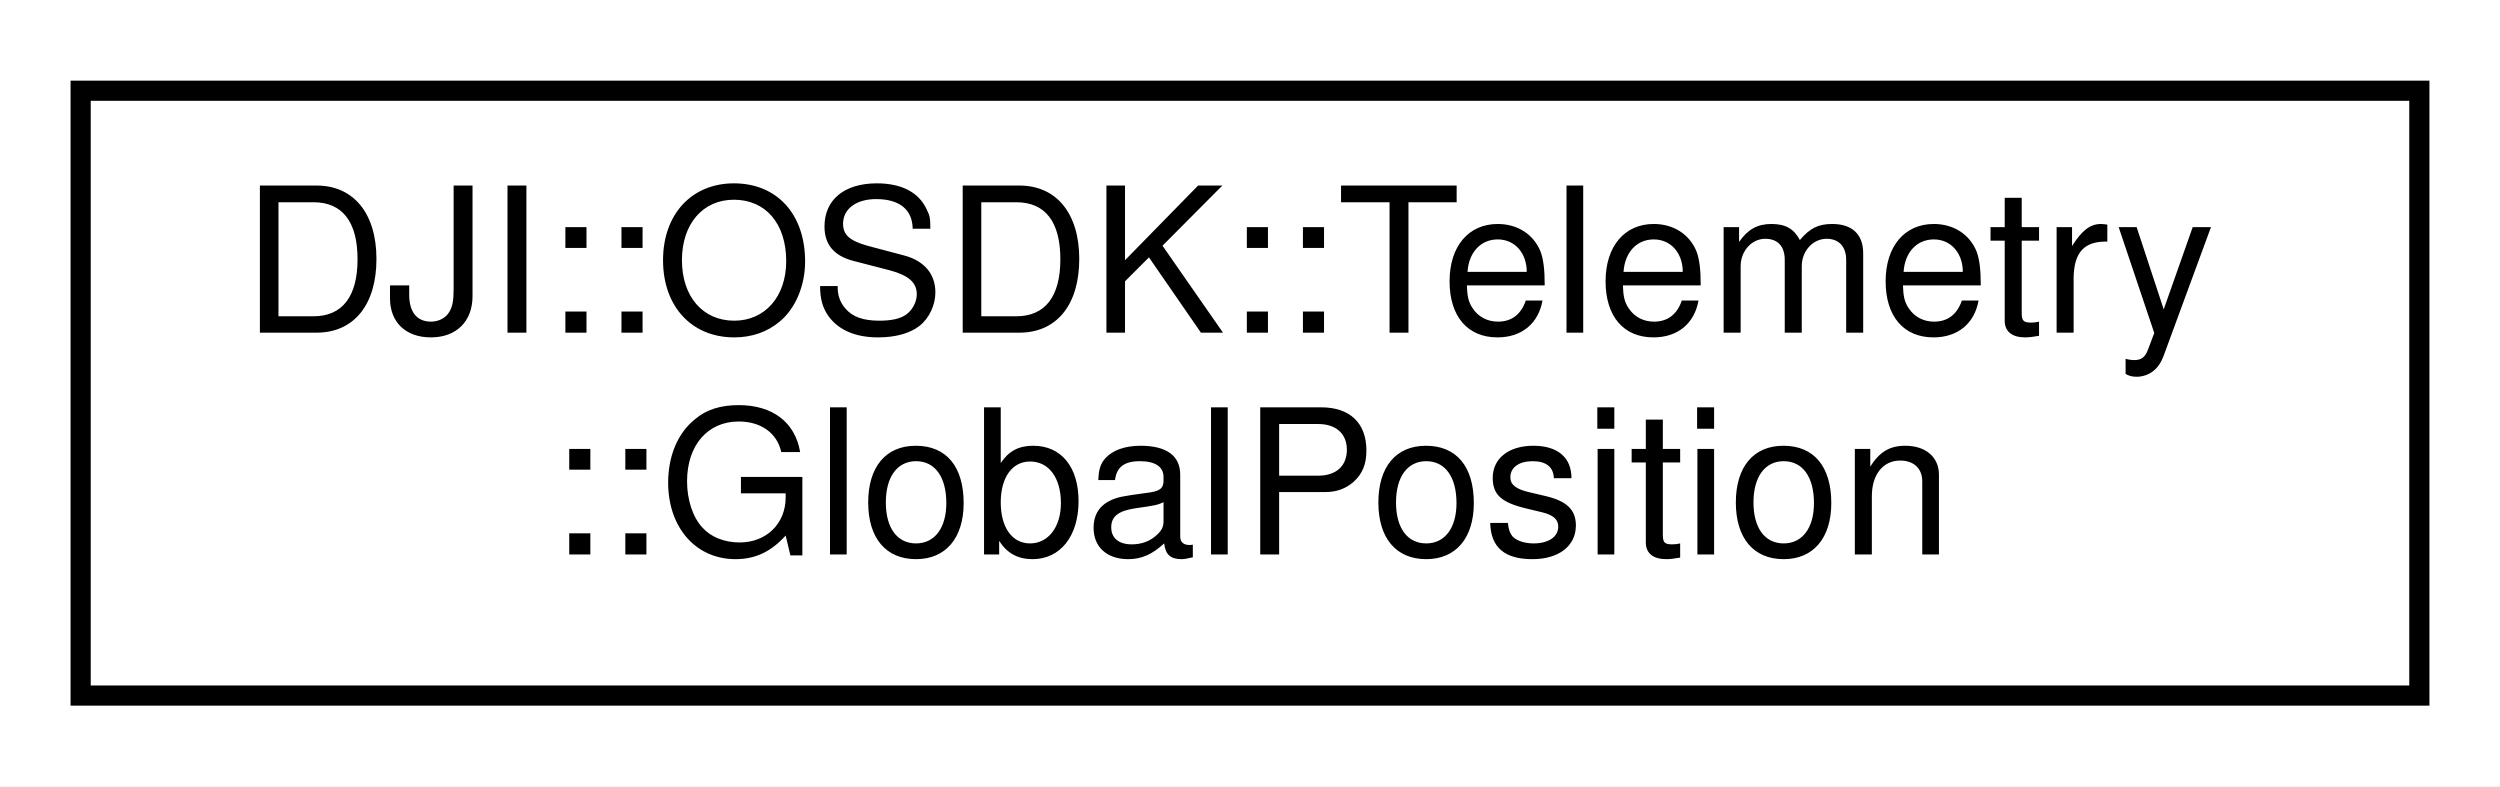
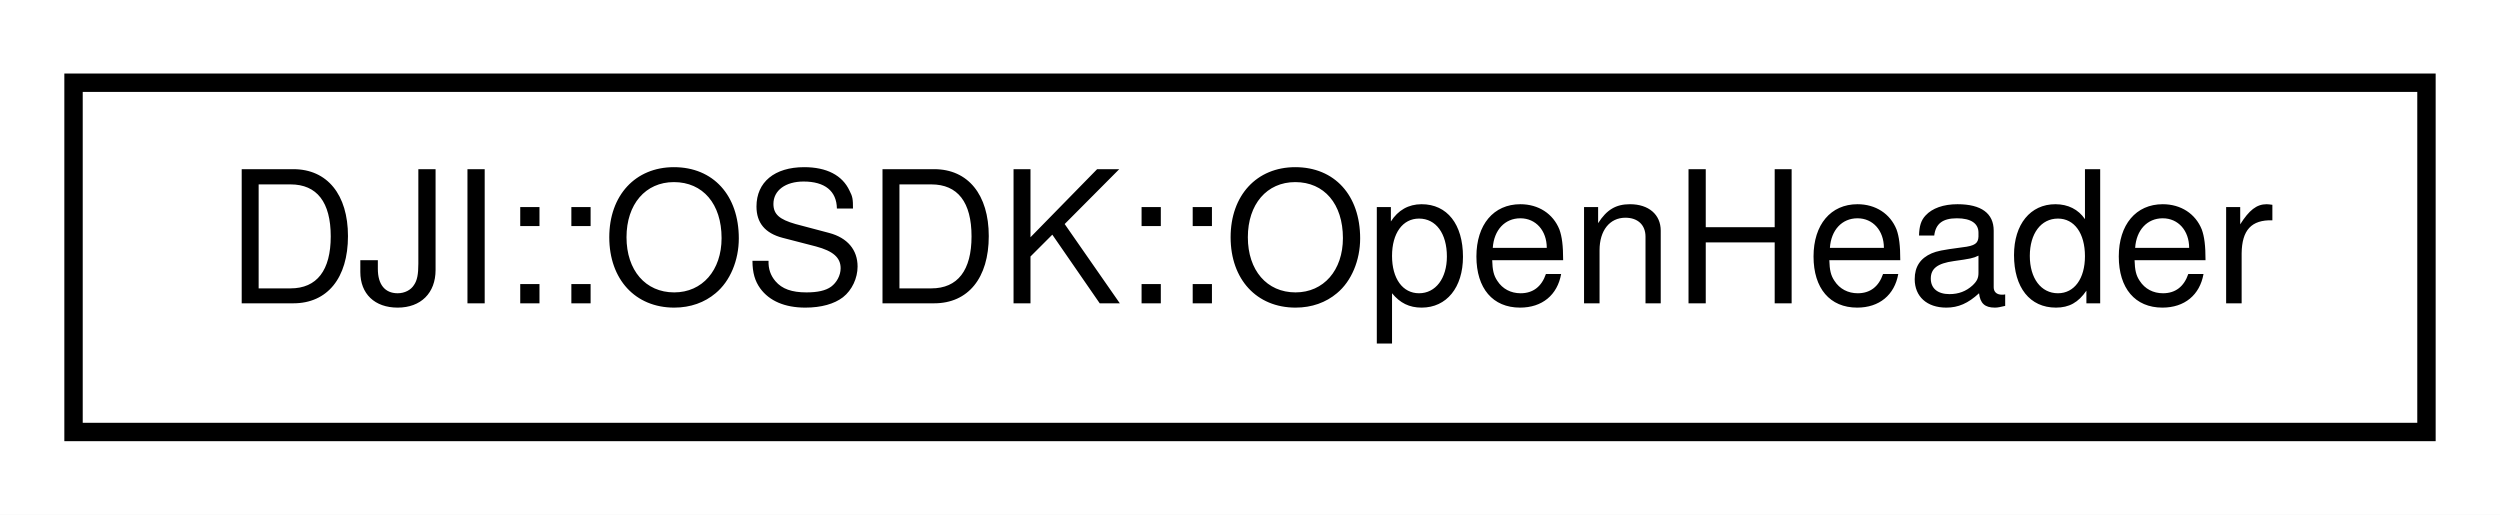
- <svg xmlns="http://www.w3.org/2000/svg" xmlns:xlink="http://www.w3.org/1999/xlink" width="124pt" height="39pt" viewBox="0.00 0.00 124.00 39.00">
-   <g id="graph0" class="graph" transform="scale(1 1) rotate(0) translate(4 35)">
-     <polygon fill="white" stroke="none" points="-4,4 -4,-35 120,-35 120,4 -4,4" />
+ <svg xmlns="http://www.w3.org/2000/svg" xmlns:xlink="http://www.w3.org/1999/xlink" width="136pt" height="28pt" viewBox="0.00 0.00 136.00 28.00">
+   <g id="graph0" class="graph" transform="scale(1 1) rotate(0) translate(4 24)">
+     <polygon fill="white" stroke="none" points="-4,4 -4,-24 132,-24 132,4 -4,4" />
    <g id="node1" class="node">
      <g id="a_node1">
-         <a xlink:href="structDJI_1_1OSDK_1_1Telemetry_1_1GlobalPosition.html" target="_top" xlink:title="struct for data broadcast, return GPS data ">
-           <polygon fill="white" stroke="black" points="-7.10543e-15,-0.5 -7.10543e-15,-30.5 116,-30.5 116,-0.5 -7.10543e-15,-0.5" />
-           <text text-anchor="start" x="8" y="-18.5" font-family="Helvetica,sans-Serif" font-size="10.00">DJI::OSDK::Telemetry</text>
-           <text text-anchor="middle" x="58" y="-7.5" font-family="Helvetica,sans-Serif" font-size="10.00">::GlobalPosition</text>
+         <a xlink:href="structDJI_1_1OSDK_1_1OpenHeader.html" target="_top" xlink:title="The Header struct is meant to handle the open protocol header. ">
+           <polygon fill="white" stroke="black" points="0,-0.5 0,-19.5 128,-19.5 128,-0.5 0,-0.5" />
+           <text text-anchor="middle" x="64" y="-7.5" font-family="Helvetica,sans-Serif" font-size="10.00">DJI::OSDK::OpenHeader</text>
        </a>
      </g>
    </g>
  </g>
</svg>
